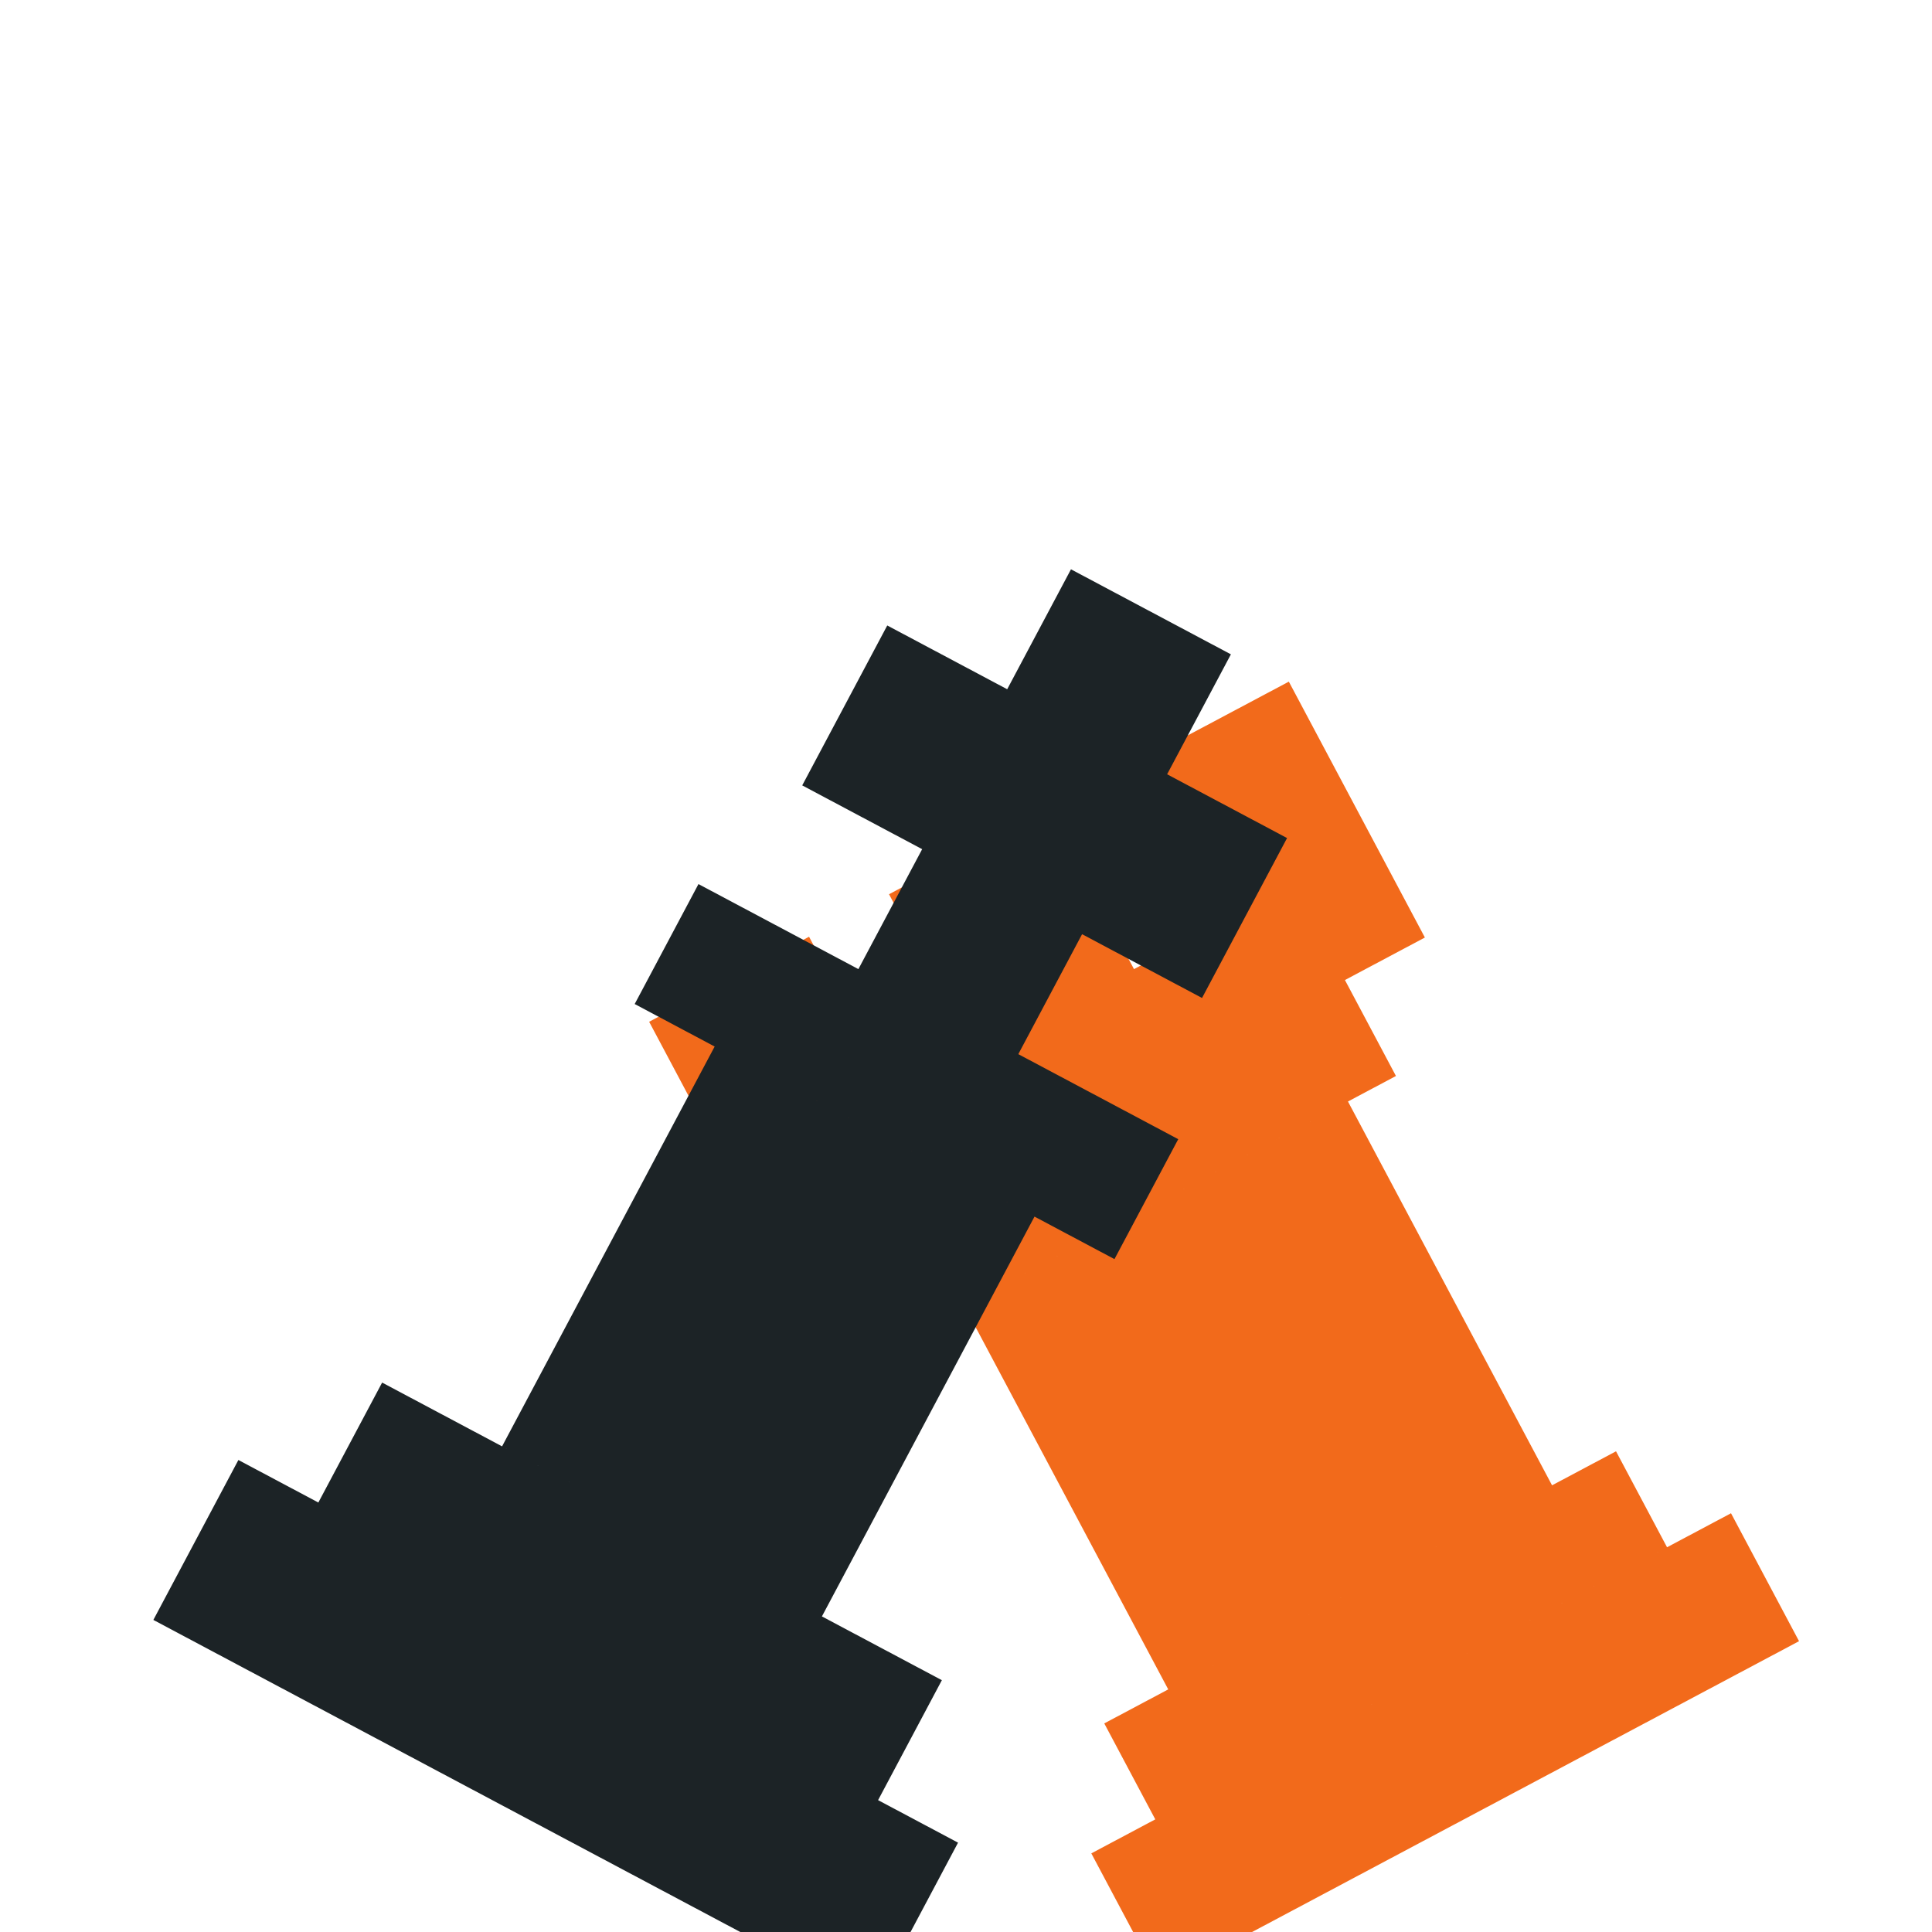
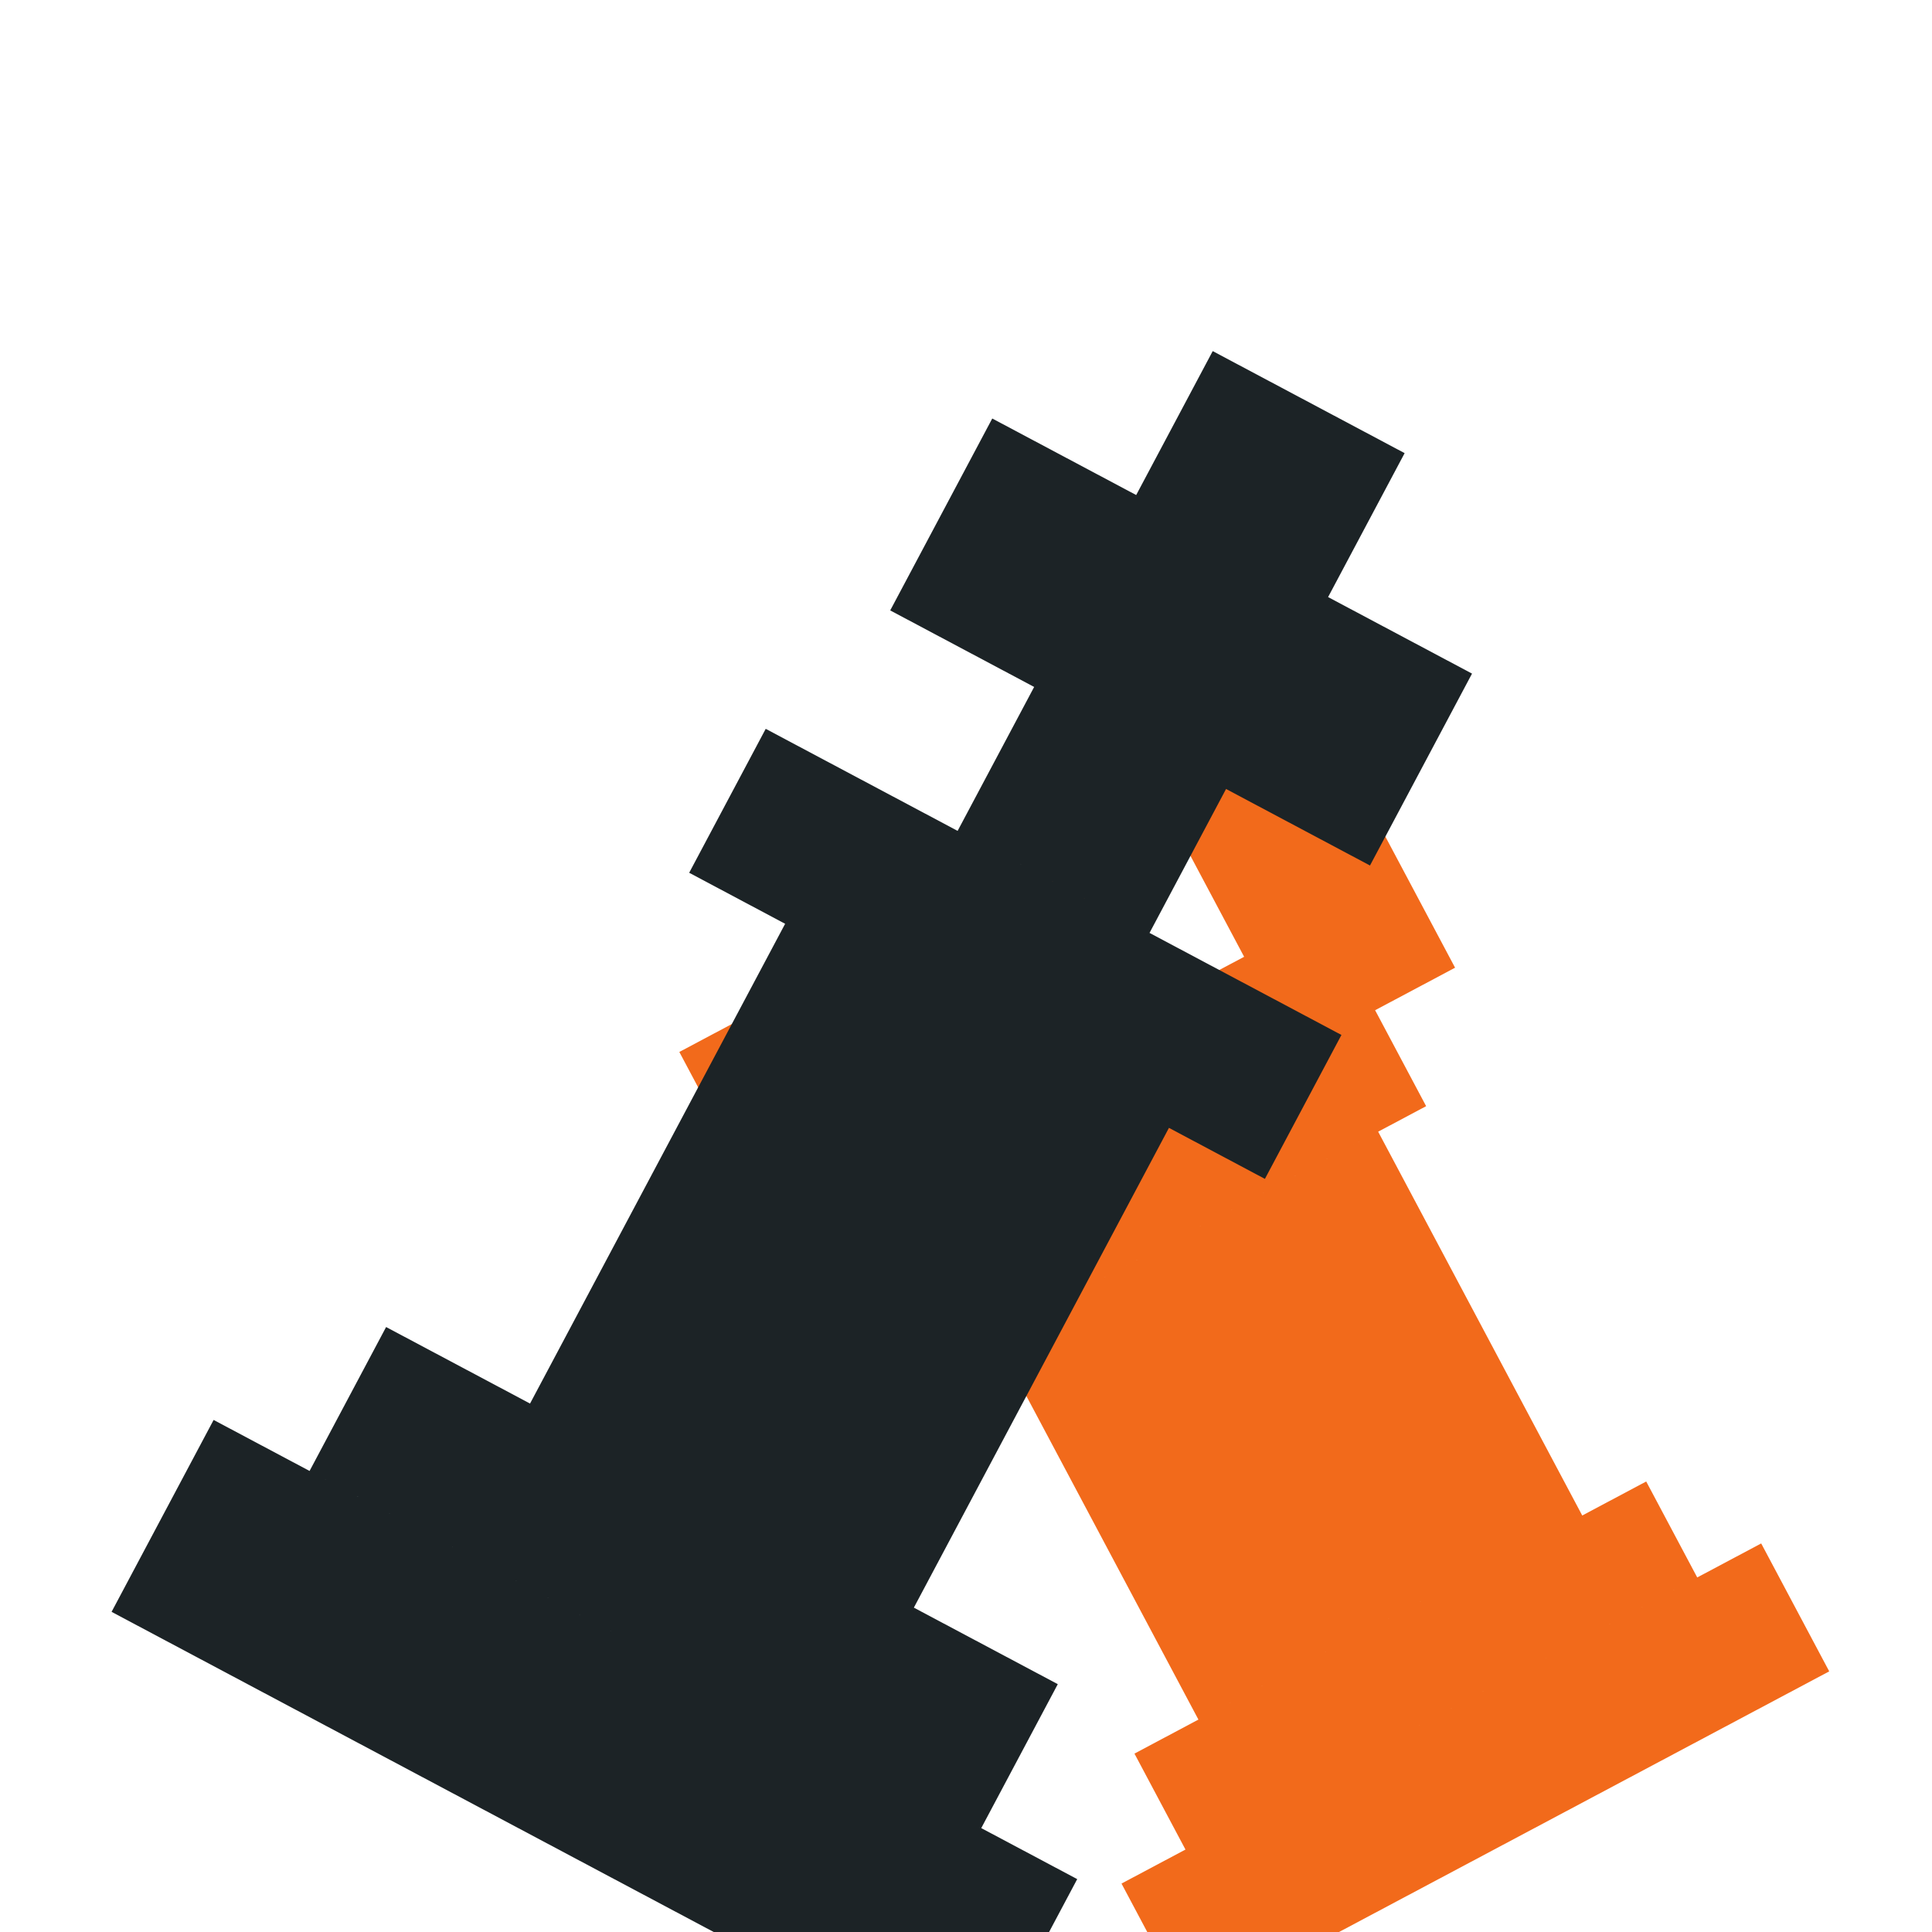
<svg xmlns="http://www.w3.org/2000/svg" viewBox="0 0 64 64" fill="none">
-   <g transform="translate(49 60) rotate(-28) scale(1.2) translate(-10 -30)">
+   <g transform="translate(50 61) rotate(-28) scale(1.2) translate(-10 -30)">
    <path fill="#F26A1B" d="M0 0h5v5h2.5V0h5v5H15V0h5v8H0z M2.5 8h15v3h-15z M4 11h12v12H4z M2 23h16v3H2z M0 26h20v4H0z" />
  </g>
-   <g transform="translate(17 60) rotate(28) scale(1.5) translate(-9 -30)">
+   <g transform="translate(18 61) rotate(28) scale(1.8) translate(-9 -30)">
    <path fill="#1C2326" d="M7 0h4v3h3v4h-3v3H7V7H4V3h3z M3 10h12v3H3z M5 13h8v10H5z M2 23h14v3H2z M0 26h18v4H0z" />
  </g>
</svg>
